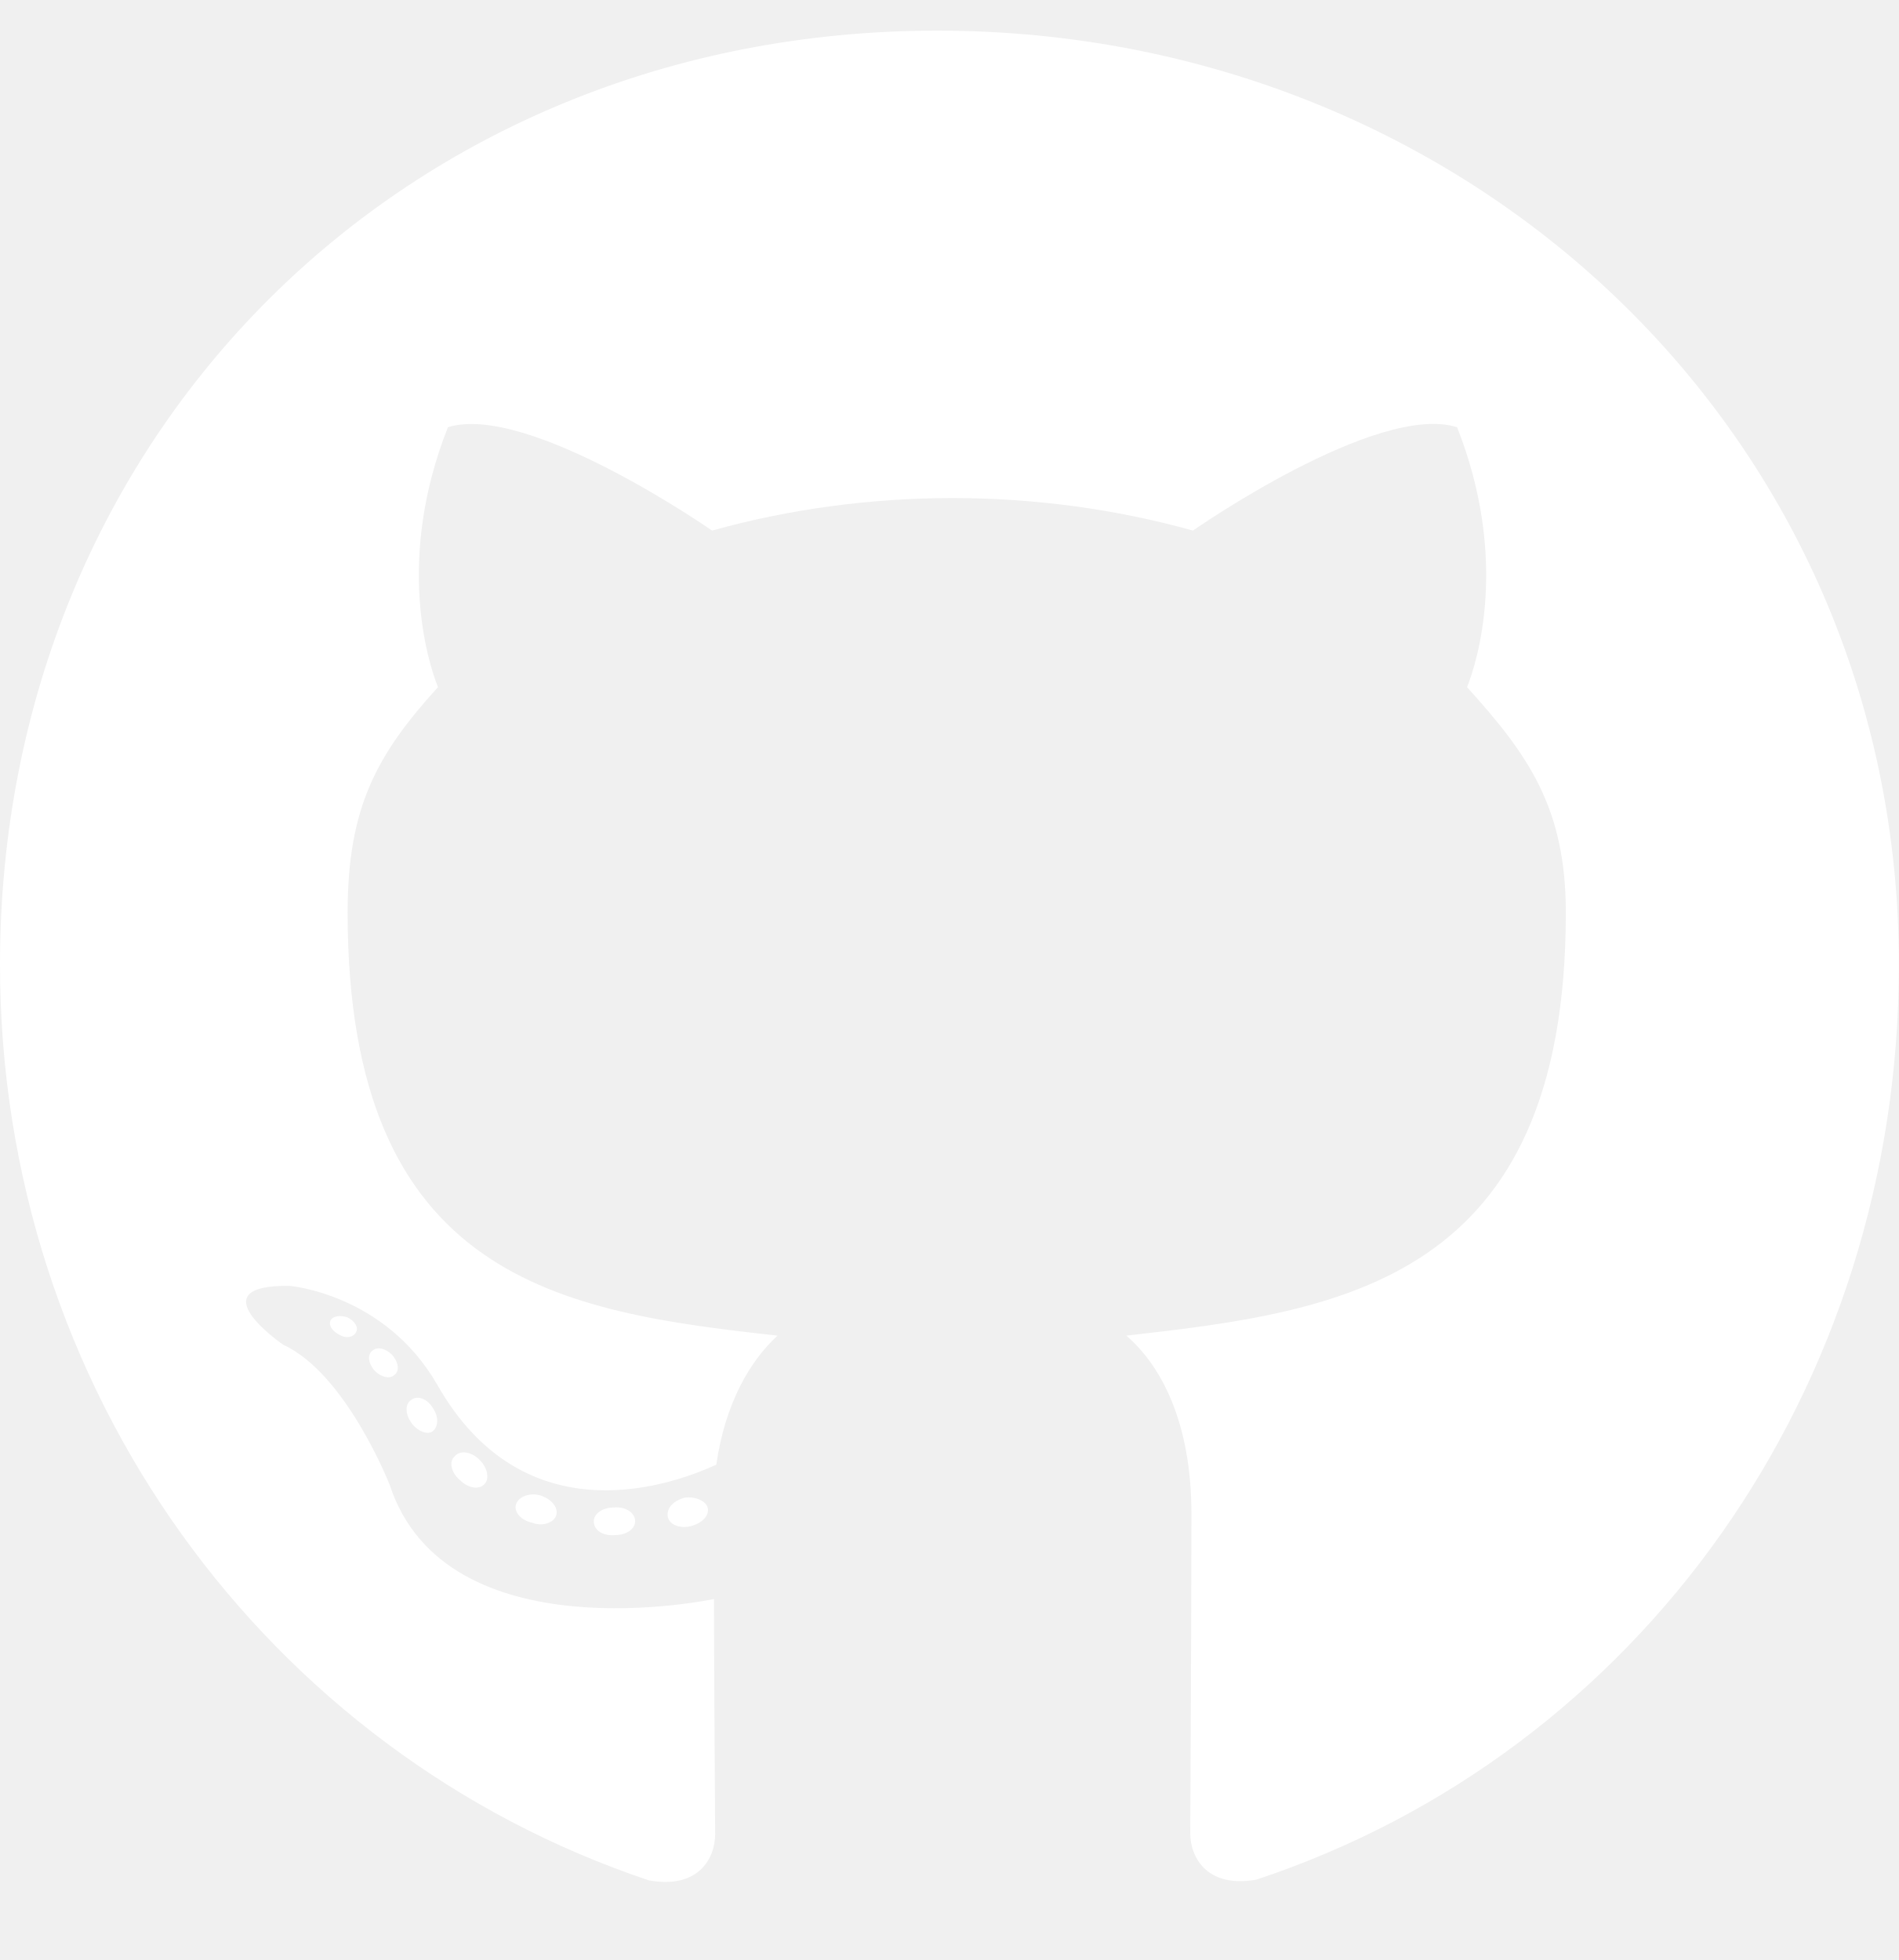
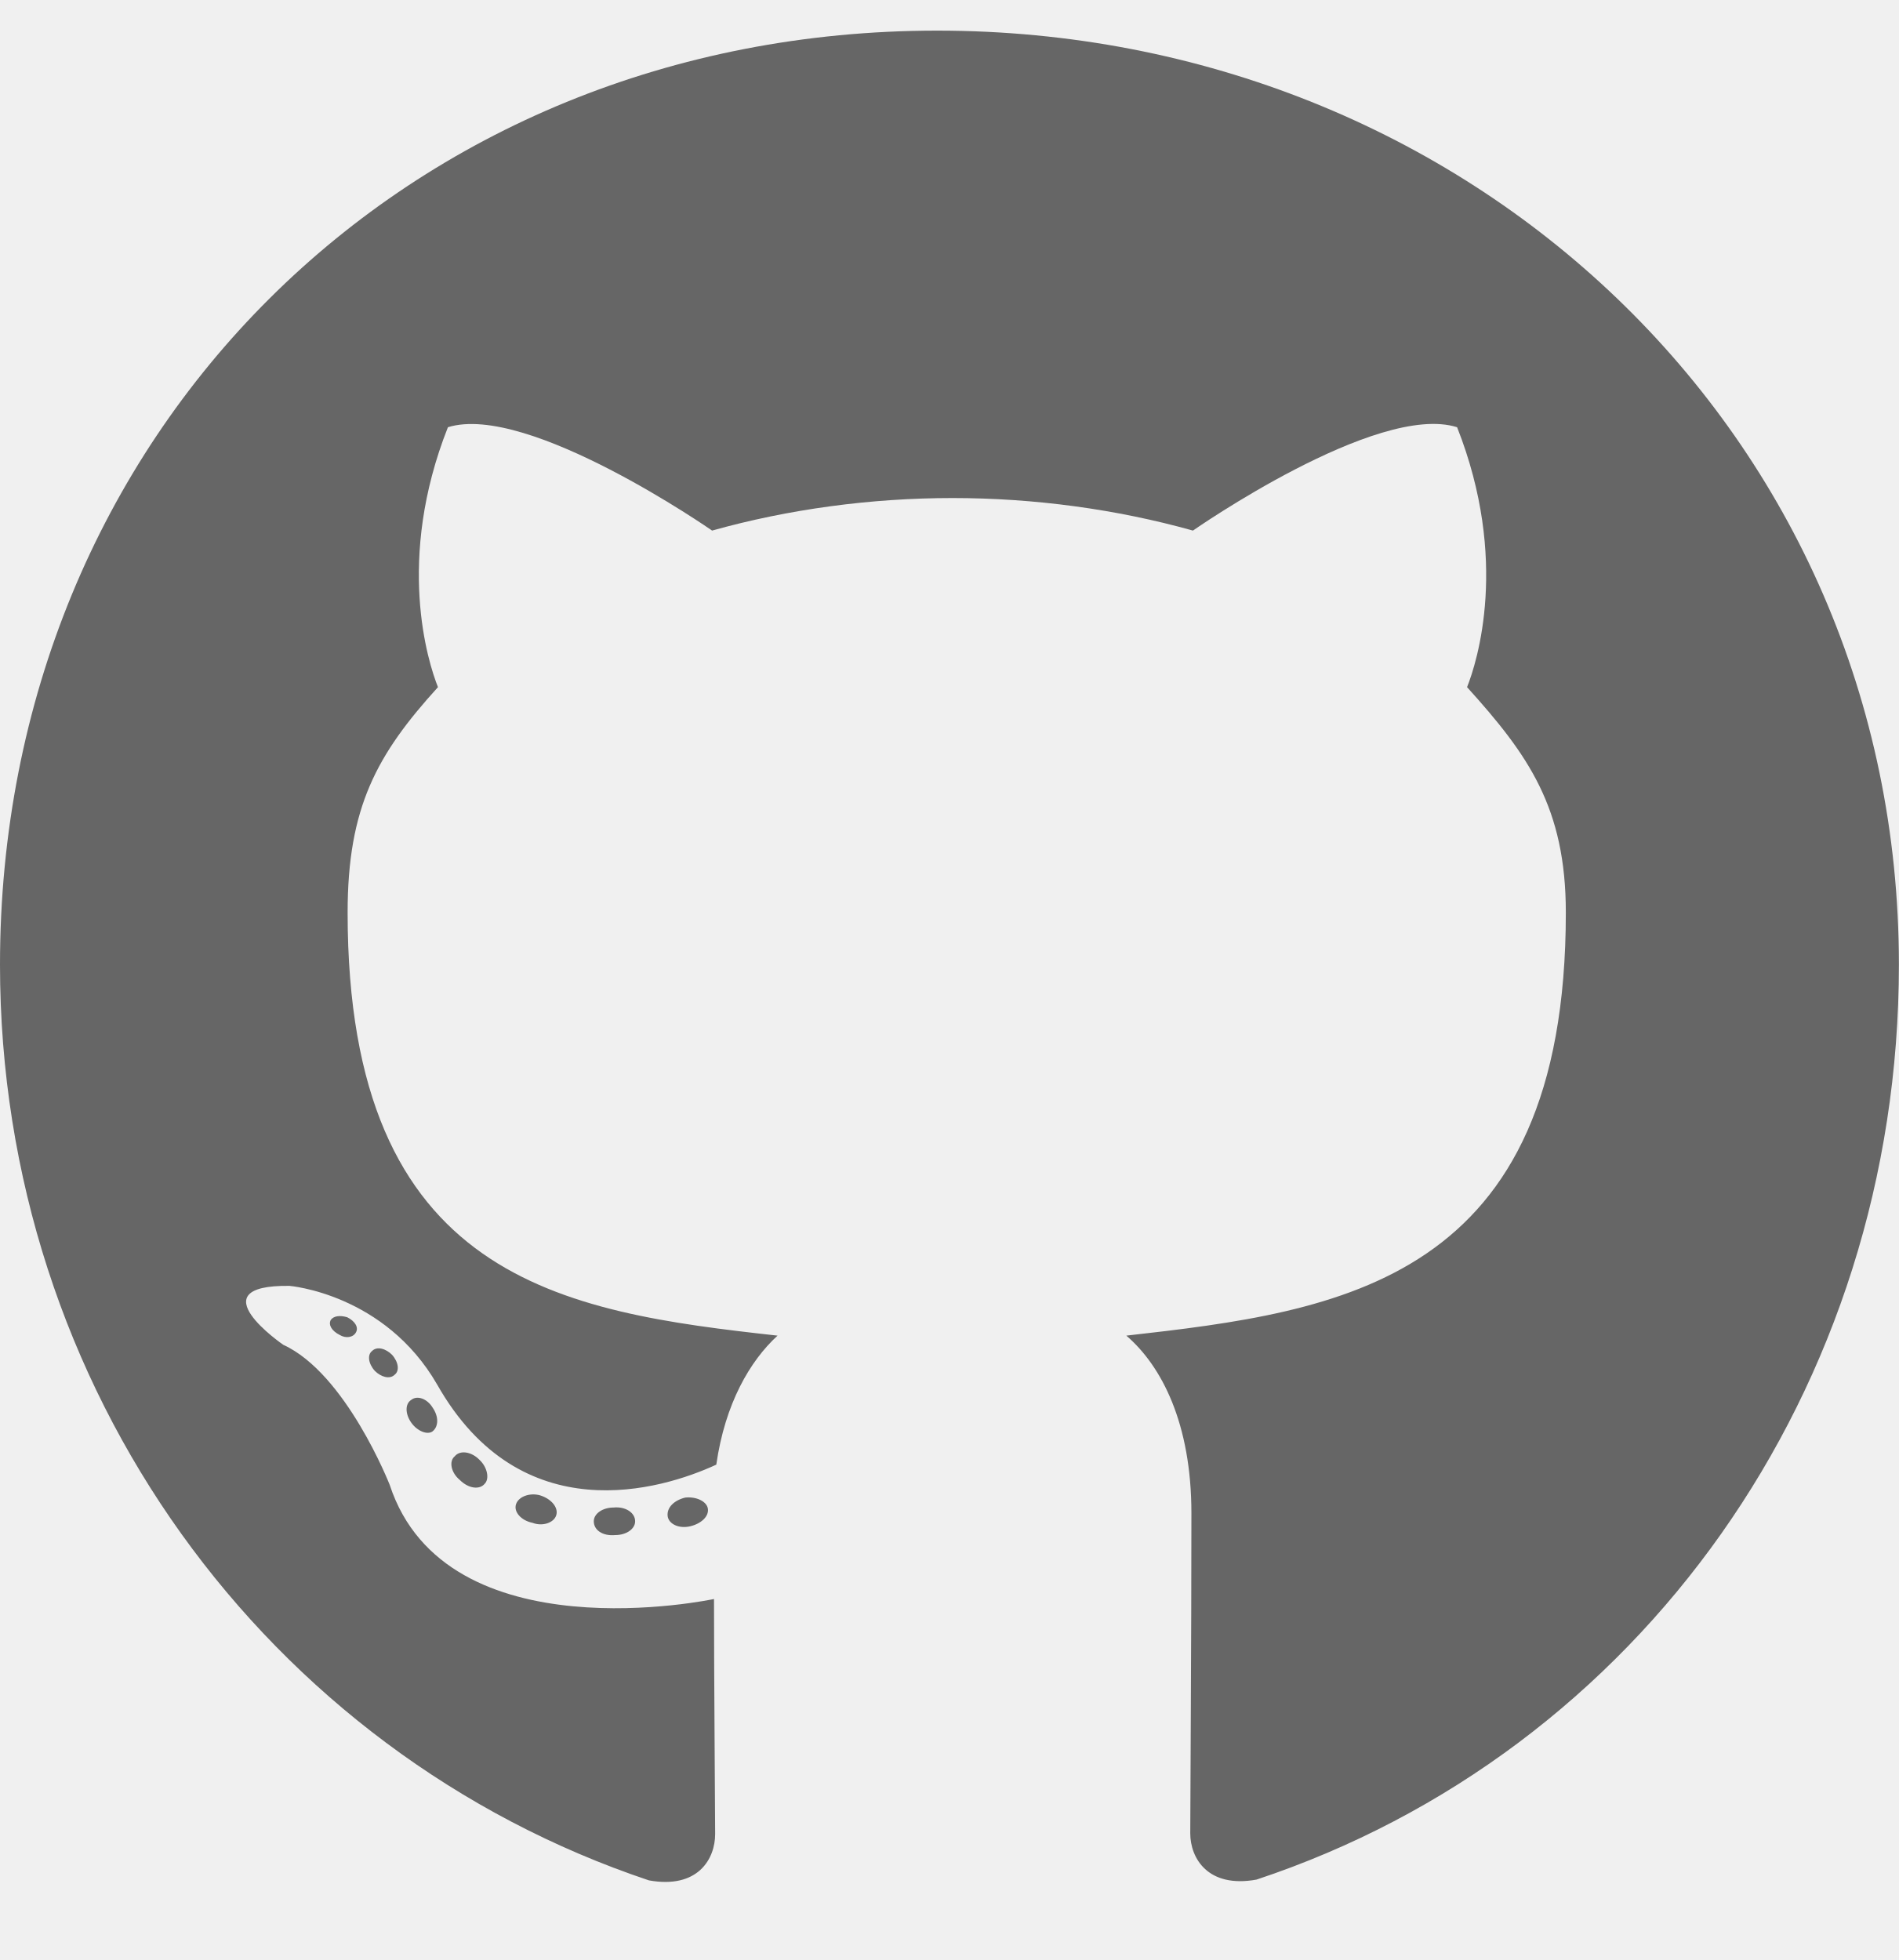
<svg xmlns="http://www.w3.org/2000/svg" viewBox="0 0 496 512">
-   <path style="fill: #fff" d="M165.9 397.4c0 2-2.3 3.6-5.2 3.6-3.3.3-5.6-1.3-5.6-3.6 0-2 2.3-3.6 5.2-3.6 3-.3 5.6 1.3 5.6 3.6zm-31.1-4.5c-.7 2 1.3 4.3 4.3 4.9 2.6 1 5.6 0 6.2-2s-1.3-4.3-4.3-5.2c-2.6-.7-5.5.3-6.2 2.3zm44.2-1.7c-2.9.7-4.9 2.6-4.6 4.9.3 2 2.9 3.3 5.9 2.6 2.9-.7 4.9-2.6 4.6-4.6-.3-1.9-3-3.2-5.9-2.9zM244.8 8C106.1 8 0 113.3 0 252c0 110.9 69.8 205.8 169.5 239.2 12.8 2.3 17.3-5.6 17.3-12.1 0-6.2-.3-40.4-.3-61.4 0 0-70 15-84.7-29.8 0 0-11.4-29.1-27.8-36.6 0 0-22.9-15.7 1.6-15.4 0 0 24.9 2 38.6 25.8 21.9 38.6 58.6 27.5 72.9 20.9 2.3-16 8.8-27.1 16-33.7-55.9-6.2-112.3-14.3-112.3-110.5 0-27.5 7.6-41.3 23.6-58.9-2.6-6.5-11.1-33.3 2.6-67.9 20.9-6.5 69 27 69 27 20-5.6 41.5-8.5 62.8-8.5s42.8 2.9 62.8 8.5c0 0 48.1-33.6 69-27 13.7 34.7 5.2 61.4 2.6 67.9 16 17.7 25.8 31.5 25.8 58.9 0 96.5-58.9 104.2-114.8 110.5 9.2 7.9 17 22.9 17 46.4 0 33.7-.3 75.4-.3 83.6 0 6.5 4.6 14.4 17.3 12.1C428.2 457.8 496 362.9 496 252 496 113.3 383.5 8 244.8 8zM97.2 352.9c-1.3 1-1 3.3.7 5.2 1.6 1.6 3.9 2.3 5.2 1 1.3-1 1-3.3-.7-5.2-1.6-1.6-3.9-2.3-5.2-1zm-10.8-8.1c-.7 1.3.3 2.9 2.3 3.9 1.6 1 3.6.7 4.3-.7.7-1.3-.3-2.9-2.3-3.9-2-.6-3.6-.3-4.3.7zm32.4 35.6c-1.6 1.3-1 4.3 1.3 6.2 2.3 2.3 5.2 2.6 6.5 1 1.3-1.3.7-4.3-1.3-6.2-2.2-2.3-5.2-2.6-6.5-1zm-11.4-14.7c-1.6 1-1.6 3.6 0 5.9 1.6 2.3 4.3 3.3 5.6 2.3 1.6-1.3 1.6-3.9 0-6.2-1.4-2.3-4-3.3-5.6-2z" />
+   <path style="fill: #666" d="M165.9 397.4c0 2-2.3 3.6-5.2 3.6-3.3.3-5.6-1.3-5.6-3.6 0-2 2.3-3.6 5.2-3.6 3-.3 5.6 1.3 5.6 3.6zm-31.1-4.5c-.7 2 1.3 4.3 4.3 4.9 2.6 1 5.6 0 6.2-2s-1.3-4.3-4.3-5.2c-2.6-.7-5.5.3-6.2 2.3zm44.2-1.7c-2.9.7-4.9 2.6-4.6 4.9.3 2 2.9 3.3 5.9 2.6 2.9-.7 4.9-2.6 4.6-4.6-.3-1.9-3-3.2-5.9-2.9zM244.8 8C106.1 8 0 113.3 0 252c0 110.9 69.8 205.8 169.5 239.2 12.8 2.3 17.3-5.6 17.3-12.1 0-6.2-.3-40.4-.3-61.4 0 0-70 15-84.7-29.8 0 0-11.4-29.1-27.8-36.6 0 0-22.9-15.7 1.6-15.4 0 0 24.9 2 38.6 25.8 21.9 38.6 58.6 27.5 72.9 20.9 2.3-16 8.8-27.1 16-33.7-55.9-6.2-112.3-14.3-112.3-110.5 0-27.5 7.6-41.3 23.6-58.9-2.6-6.5-11.1-33.3 2.6-67.9 20.9-6.5 69 27 69 27 20-5.6 41.5-8.5 62.8-8.5s42.8 2.9 62.8 8.5c0 0 48.1-33.6 69-27 13.7 34.7 5.2 61.4 2.6 67.9 16 17.7 25.8 31.5 25.8 58.9 0 96.5-58.9 104.2-114.8 110.5 9.2 7.9 17 22.9 17 46.4 0 33.7-.3 75.4-.3 83.6 0 6.5 4.6 14.4 17.3 12.1C428.2 457.8 496 362.9 496 252 496 113.3 383.5 8 244.8 8zM97.2 352.9c-1.3 1-1 3.3.7 5.2 1.6 1.6 3.9 2.3 5.2 1 1.3-1 1-3.3-.7-5.2-1.6-1.6-3.9-2.3-5.2-1zm-10.8-8.1c-.7 1.3.3 2.9 2.3 3.9 1.6 1 3.6.7 4.3-.7.7-1.3-.3-2.9-2.3-3.9-2-.6-3.6-.3-4.3.7zm32.4 35.6c-1.6 1.3-1 4.3 1.3 6.2 2.3 2.3 5.2 2.6 6.5 1 1.3-1.3.7-4.3-1.3-6.2-2.2-2.3-5.2-2.6-6.5-1zm-11.4-14.7c-1.6 1-1.6 3.6 0 5.9 1.6 2.3 4.3 3.3 5.6 2.3 1.6-1.3 1.6-3.9 0-6.2-1.4-2.3-4-3.3-5.6-2z" />
</svg>
